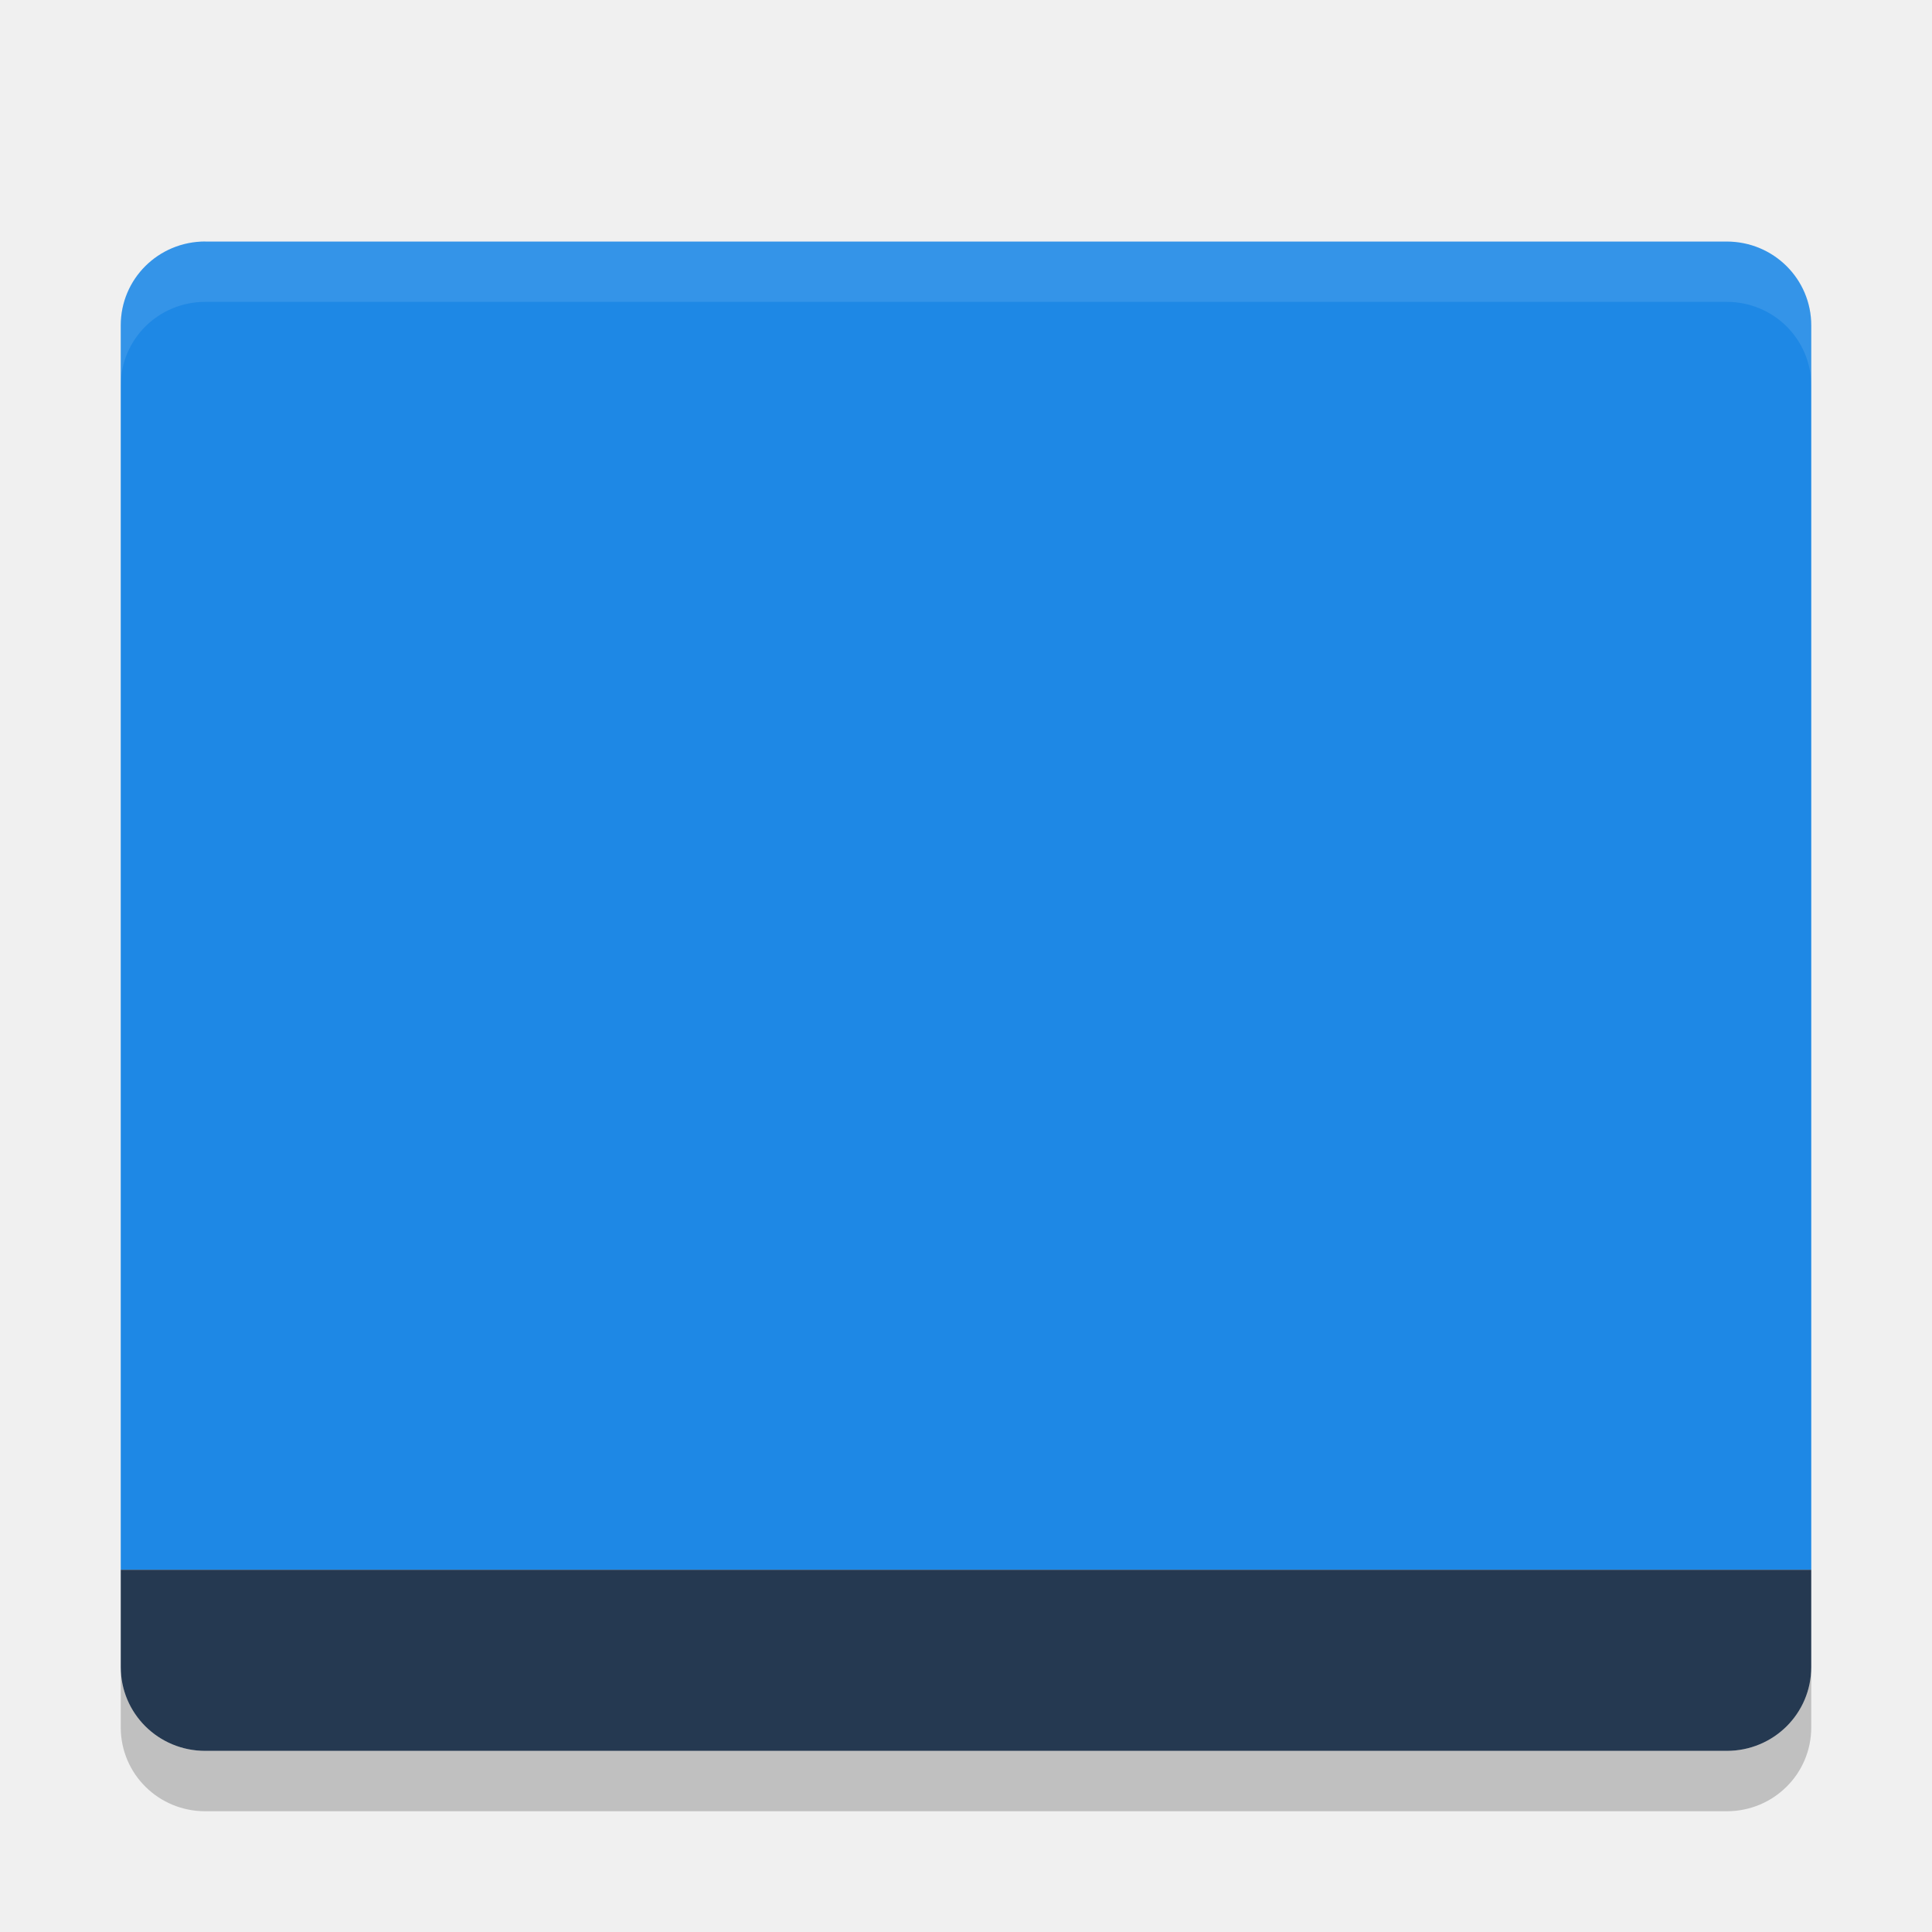
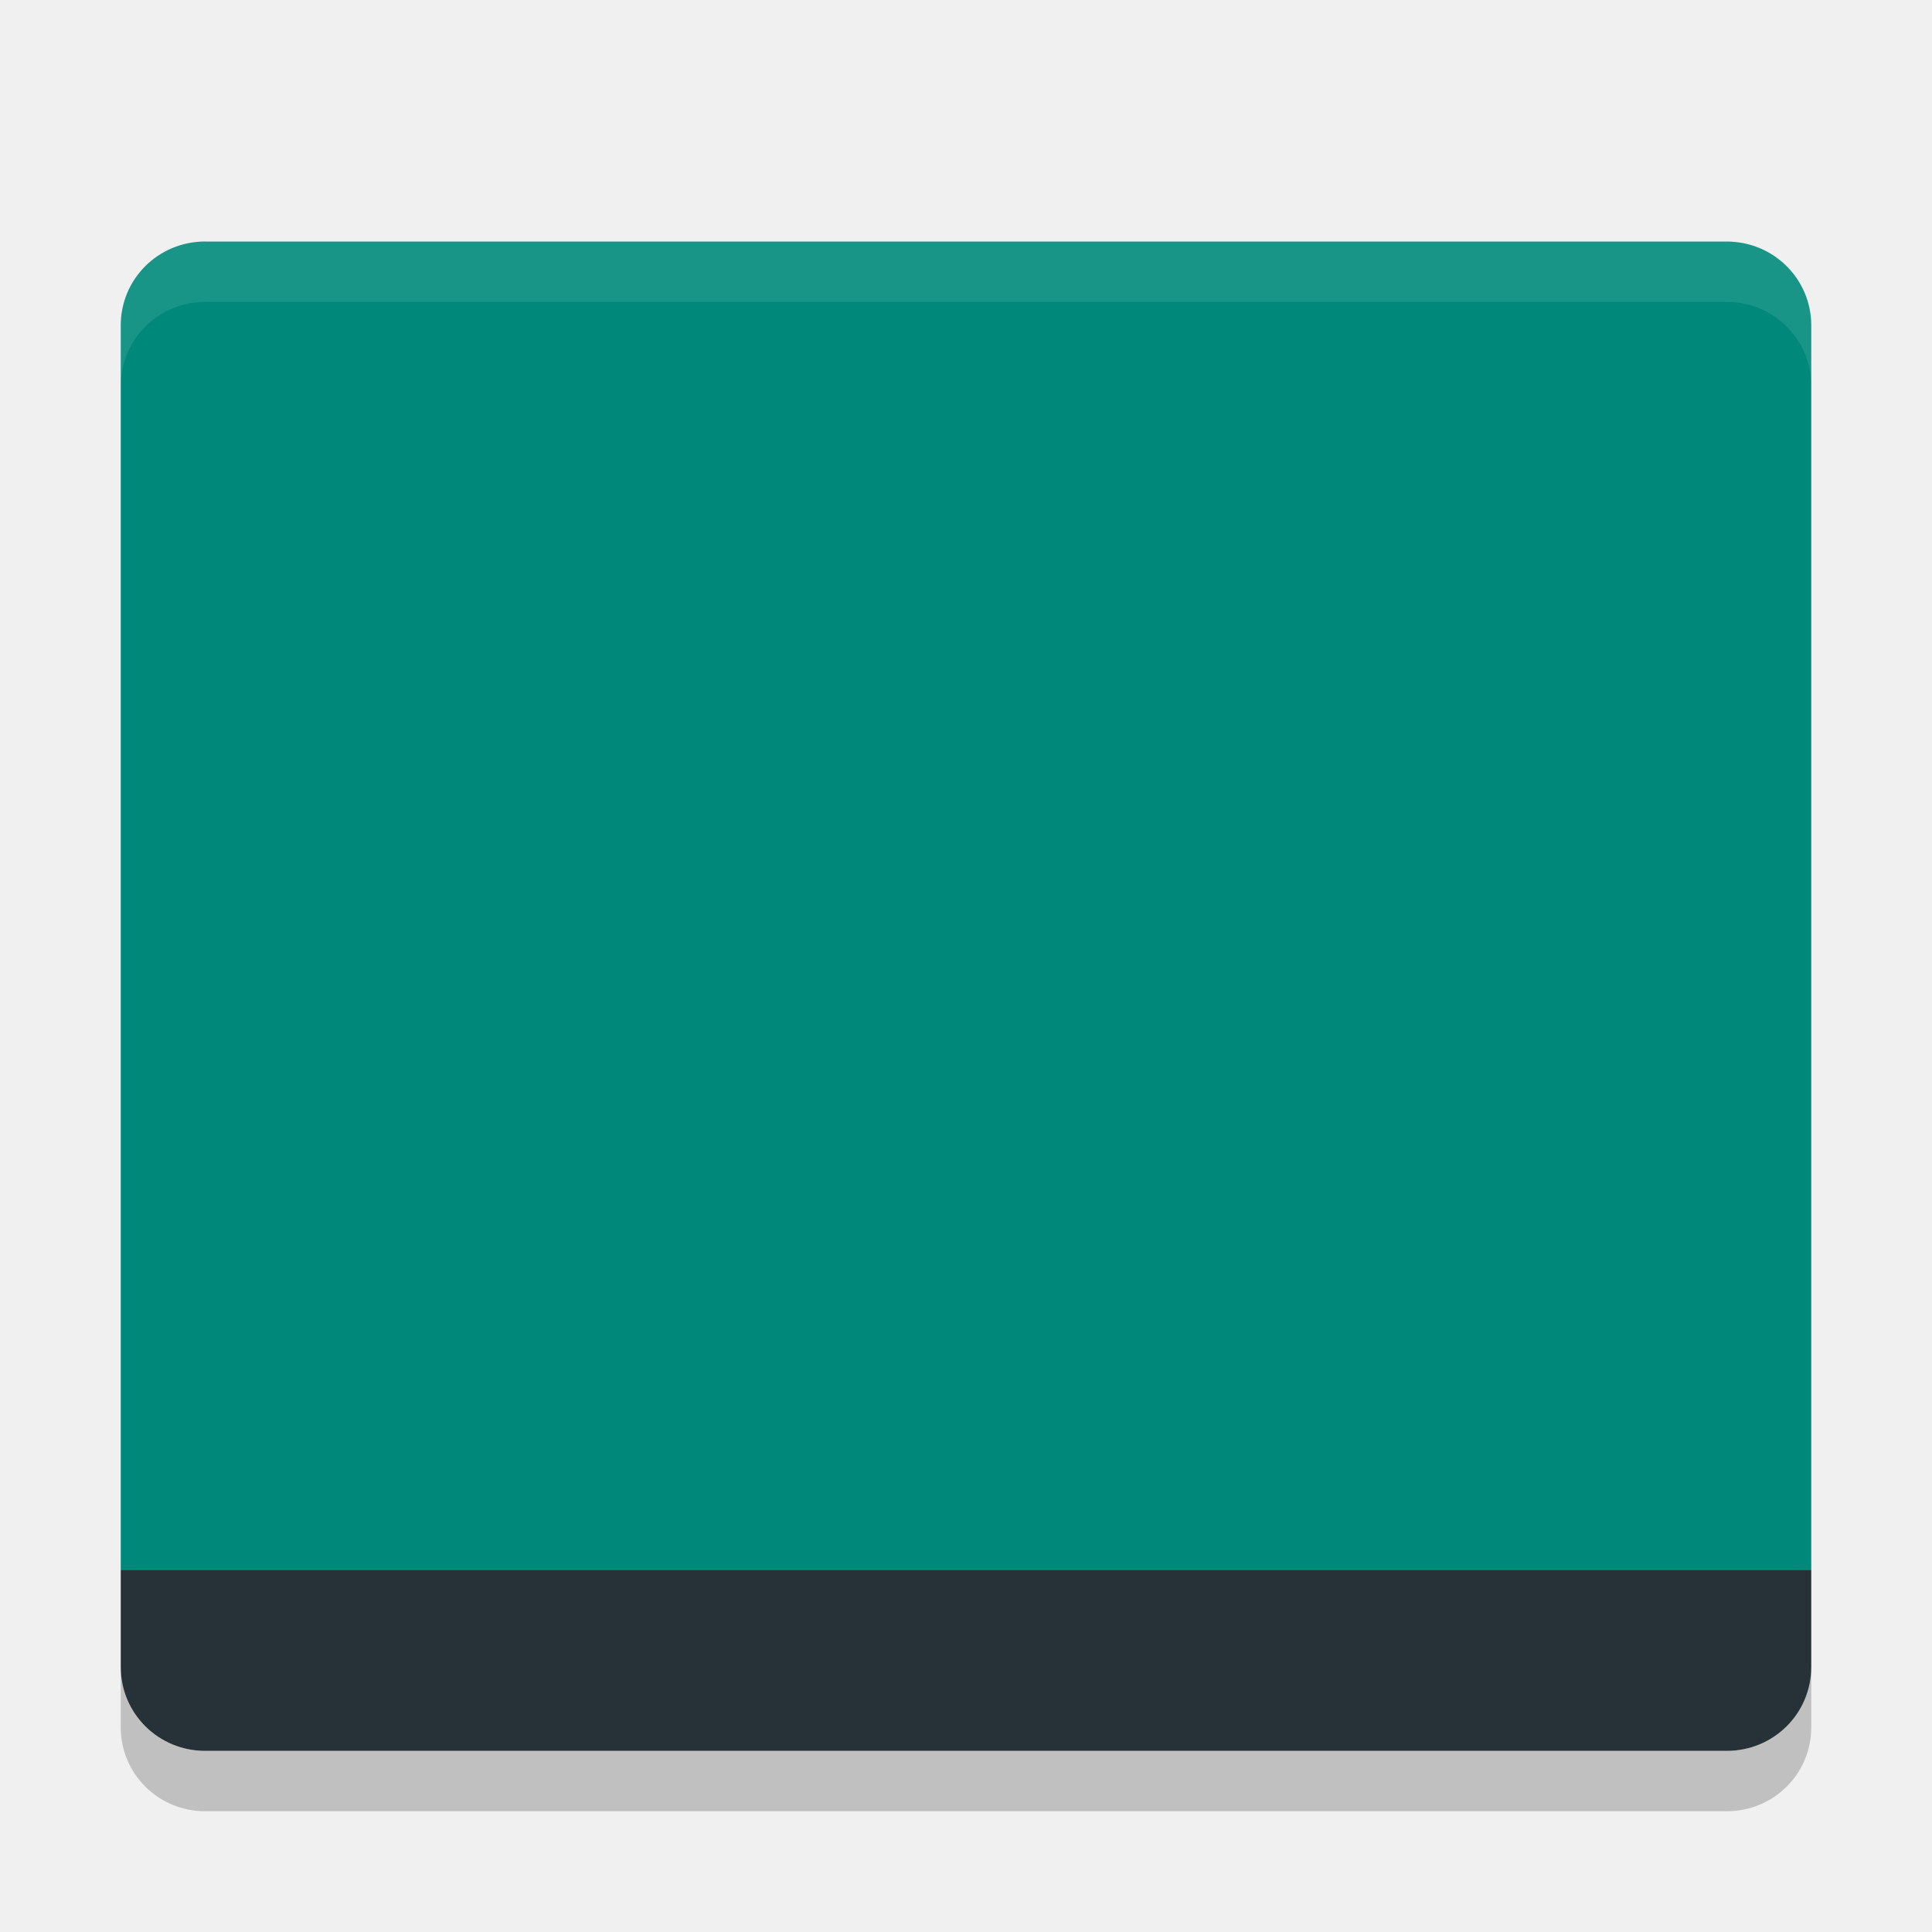
- <svg xmlns="http://www.w3.org/2000/svg" width="32" height="32" version="1.1">
-   <path fill="#1e88e5" d="m3.4 4c-0.776 0-1.4 0.619-1.4 1.389v20.612h28v-20.611c0-0.769-0.625-1.389-1.4-1.389h-25.2z" />
-   <path fill="#253951" d="m3.4 29c-0.776 0-1.4-0.619-1.4-1.389v-1.611h28v1.611c0 0.77-0.624 1.389-1.4 1.389z" />
-   <path fill="#fff" opacity=".1" d="m3.4 4c-0.776 0-1.4 0.619-1.4 1.389v1c0-0.769 0.625-1.389 1.4-1.389h25.2c0.775 0 1.4 0.619 1.4 1.389v-1c0-0.769-0.625-1.389-1.4-1.389h-25.2z" />
-   <path opacity=".2" d="m2 27.611v1c0 0.77 0.625 1.389 1.4 1.389h25.2c0.775 0 1.4-0.619 1.4-1.389v-1c0 0.77-0.625 1.389-1.4 1.389h-25.2c-0.775 0-1.4-0.619-1.4-1.389z" />
+ <svg xmlns="http://www.w3.org/2000/svg" width="32" height="32" version="1.1" id="svg10">
+   <defs id="defs14" />
+   <path fill="#1e88e5" d="m3.4 4c-0.776 0-1.4 0.619-1.4 1.389v20.612h28v-20.611c0-0.769-0.625-1.389-1.4-1.389h-25.2z" id="path2" style="fill:#00897b" />
+   <path fill="#253951" d="m3.4 29c-0.776 0-1.4-0.619-1.4-1.389v-1.611h28v1.611c0 0.77-0.624 1.389-1.4 1.389z" id="path4" style="fill:#263238" />
+   <path fill="#fff" opacity=".1" d="m3.4 4c-0.776 0-1.4 0.619-1.4 1.389v1c0-0.769 0.625-1.389 1.4-1.389h25.2c0.775 0 1.4 0.619 1.4 1.389v-1c0-0.769-0.625-1.389-1.4-1.389h-25.2z" id="path6" />
+   <path opacity=".2" d="m2 27.611v1c0 0.77 0.625 1.389 1.4 1.389h25.2c0.775 0 1.4-0.619 1.4-1.389v-1c0 0.77-0.625 1.389-1.4 1.389h-25.2c-0.775 0-1.4-0.619-1.4-1.389z" id="path8" />
</svg>
